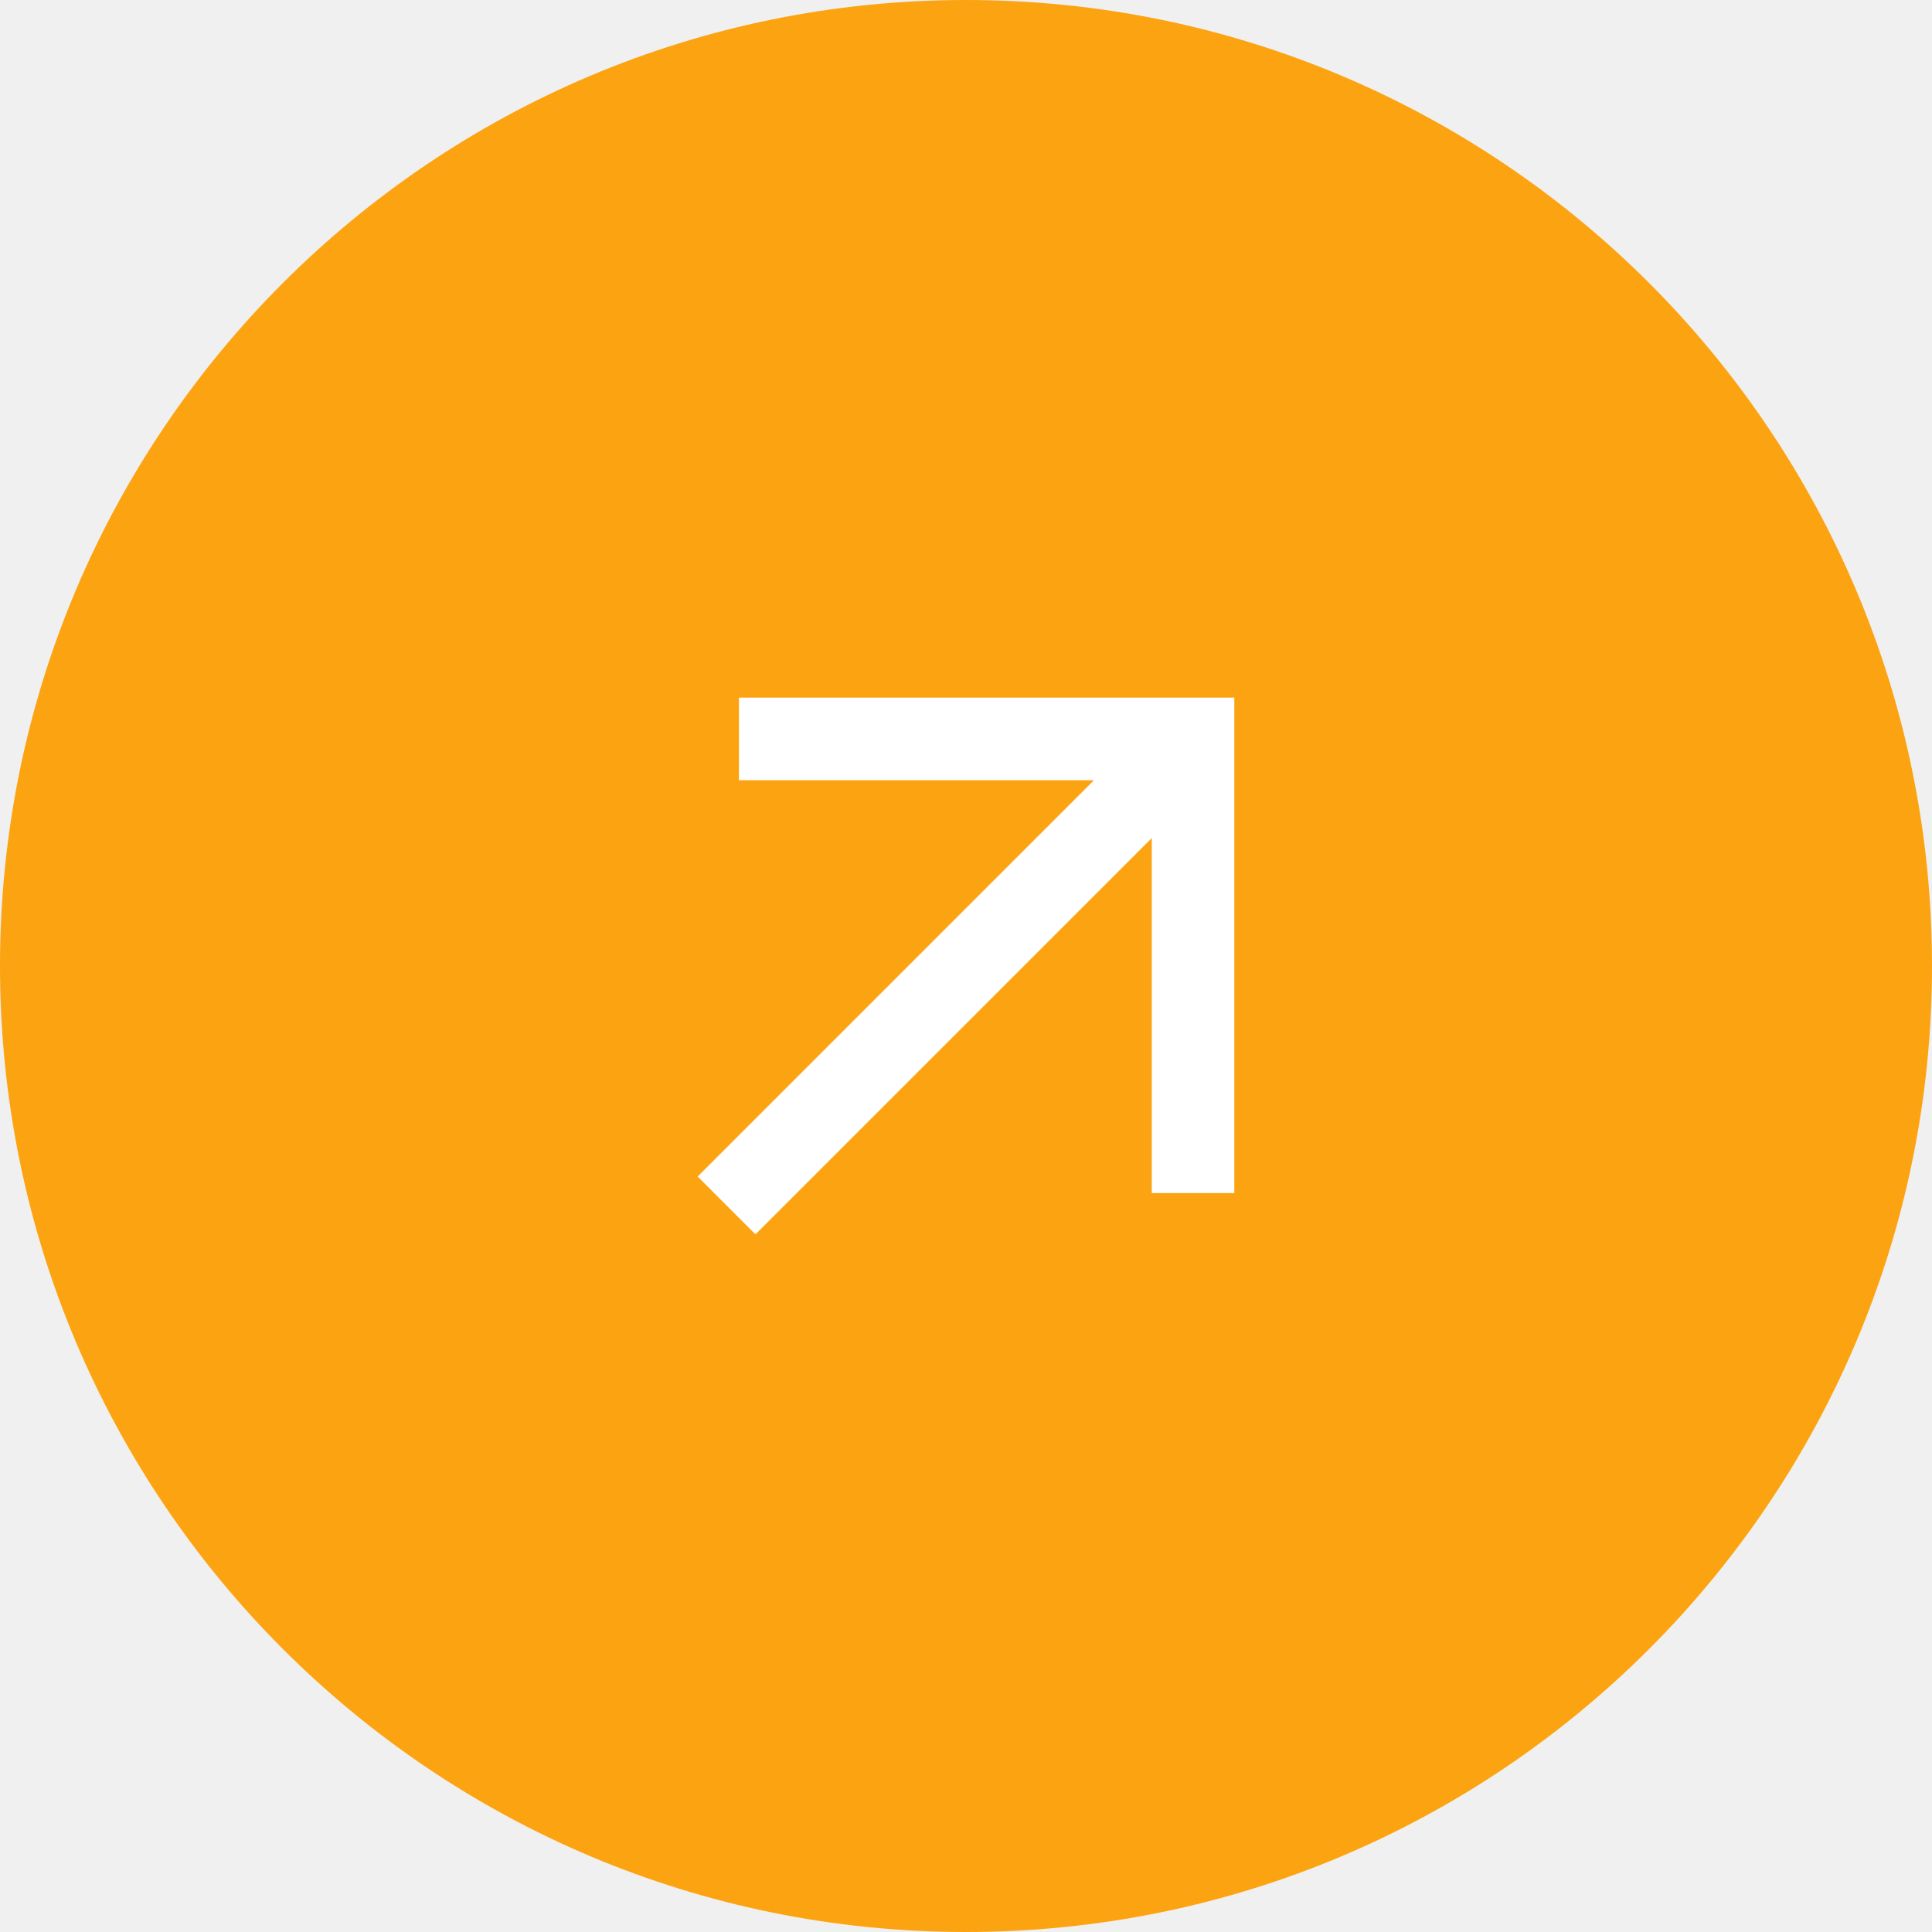
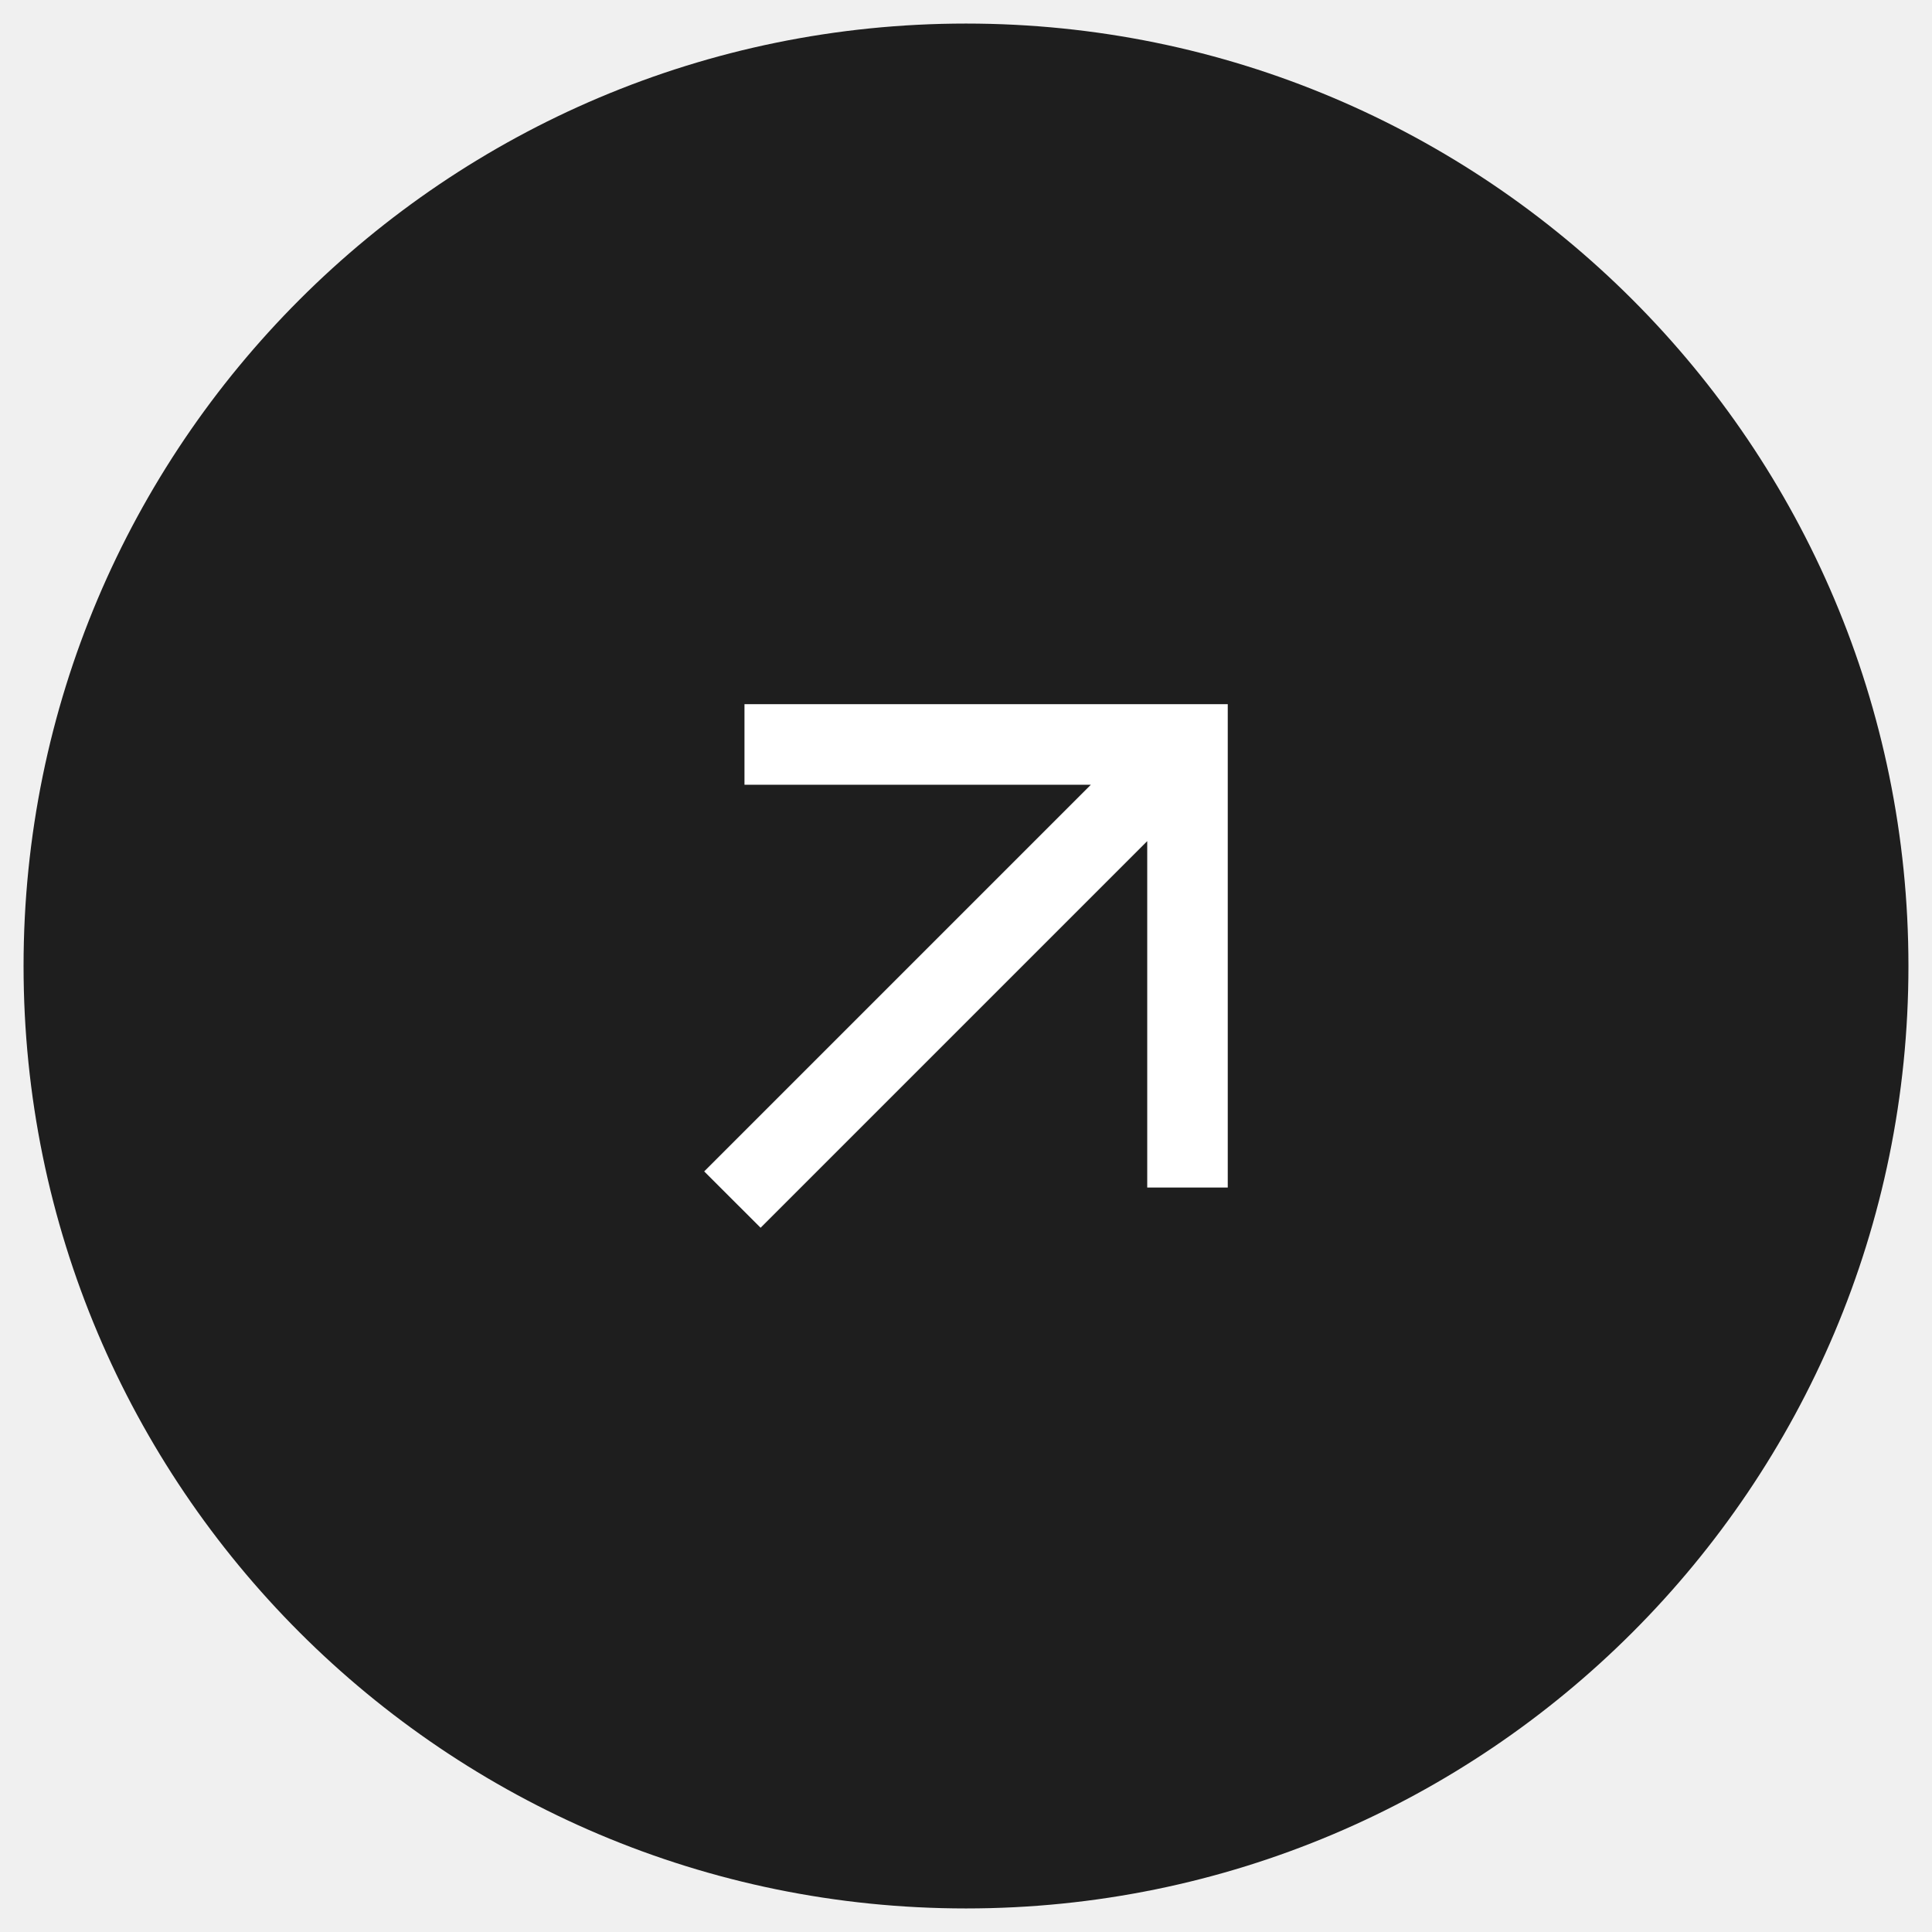
- <svg xmlns="http://www.w3.org/2000/svg" width="40" height="40" viewBox="0 0 40 40" fill="none">
-   <rect width="40" height="40" rx="20" fill="#FCA311" />
-   <path d="M15.641 25.556L14.444 24.359L22.649 16.154H15.299V14.444H25.555V24.701H23.846V17.351L15.641 25.556Z" fill="white" />
+ <svg xmlns="http://www.w3.org/2000/svg" width="41" height="41" viewBox="0 0 41 41" fill="none">
+   <g clip-path="url(#clip0_22_10)">
+     <path d="M40.5 20.5C40.5 9.454 31.546 0.5 20.5 0.5C9.454 0.5 0.5 9.454 0.5 20.5C0.5 31.546 9.454 40.5 20.5 40.5C31.546 40.5 40.5 31.546 40.5 20.5Z" fill="#1E1E1E" />
+     <path d="M16.141 26.055L14.944 24.859L23.149 16.654H15.799V14.944H26.055V25.201H24.346V17.85L16.141 26.055Z" fill="white" />
+   </g>
+   <defs>
+     <clipPath id="clip0_22_10">
+       <rect width="40" height="40" fill="white" transform="translate(0.5 0.5)" />
+     </clipPath>
+   </defs>
</svg>
